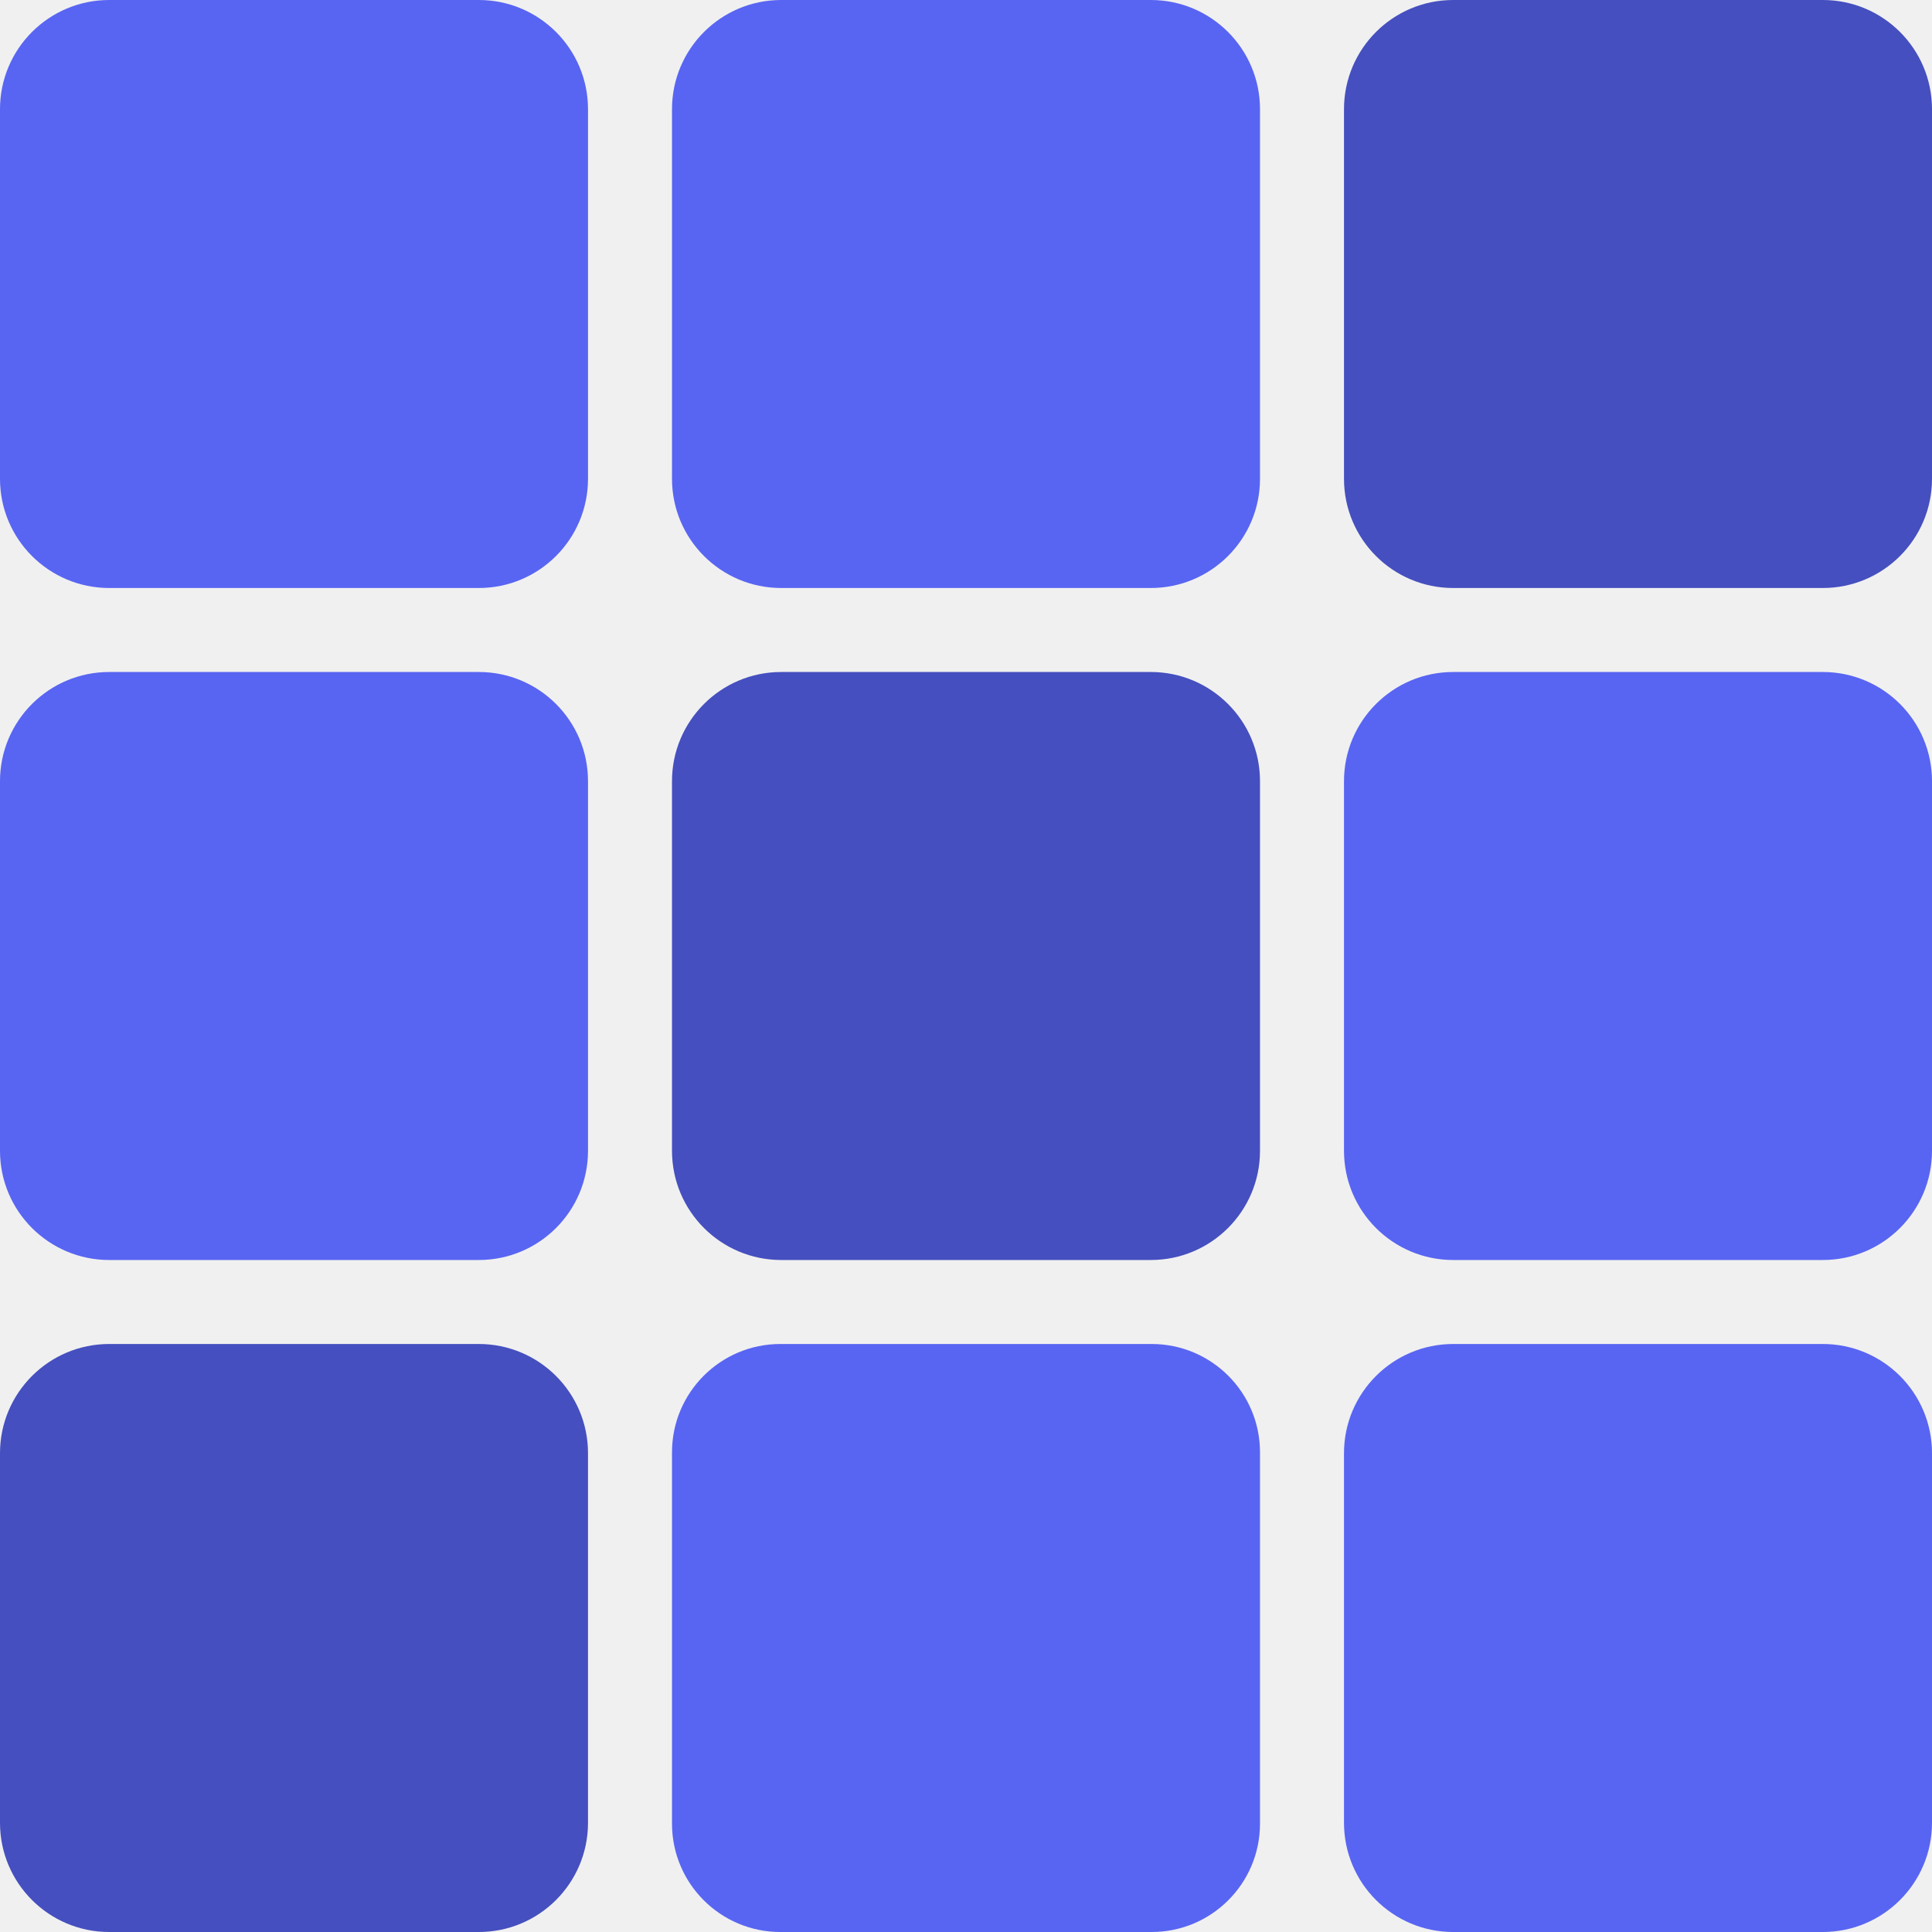
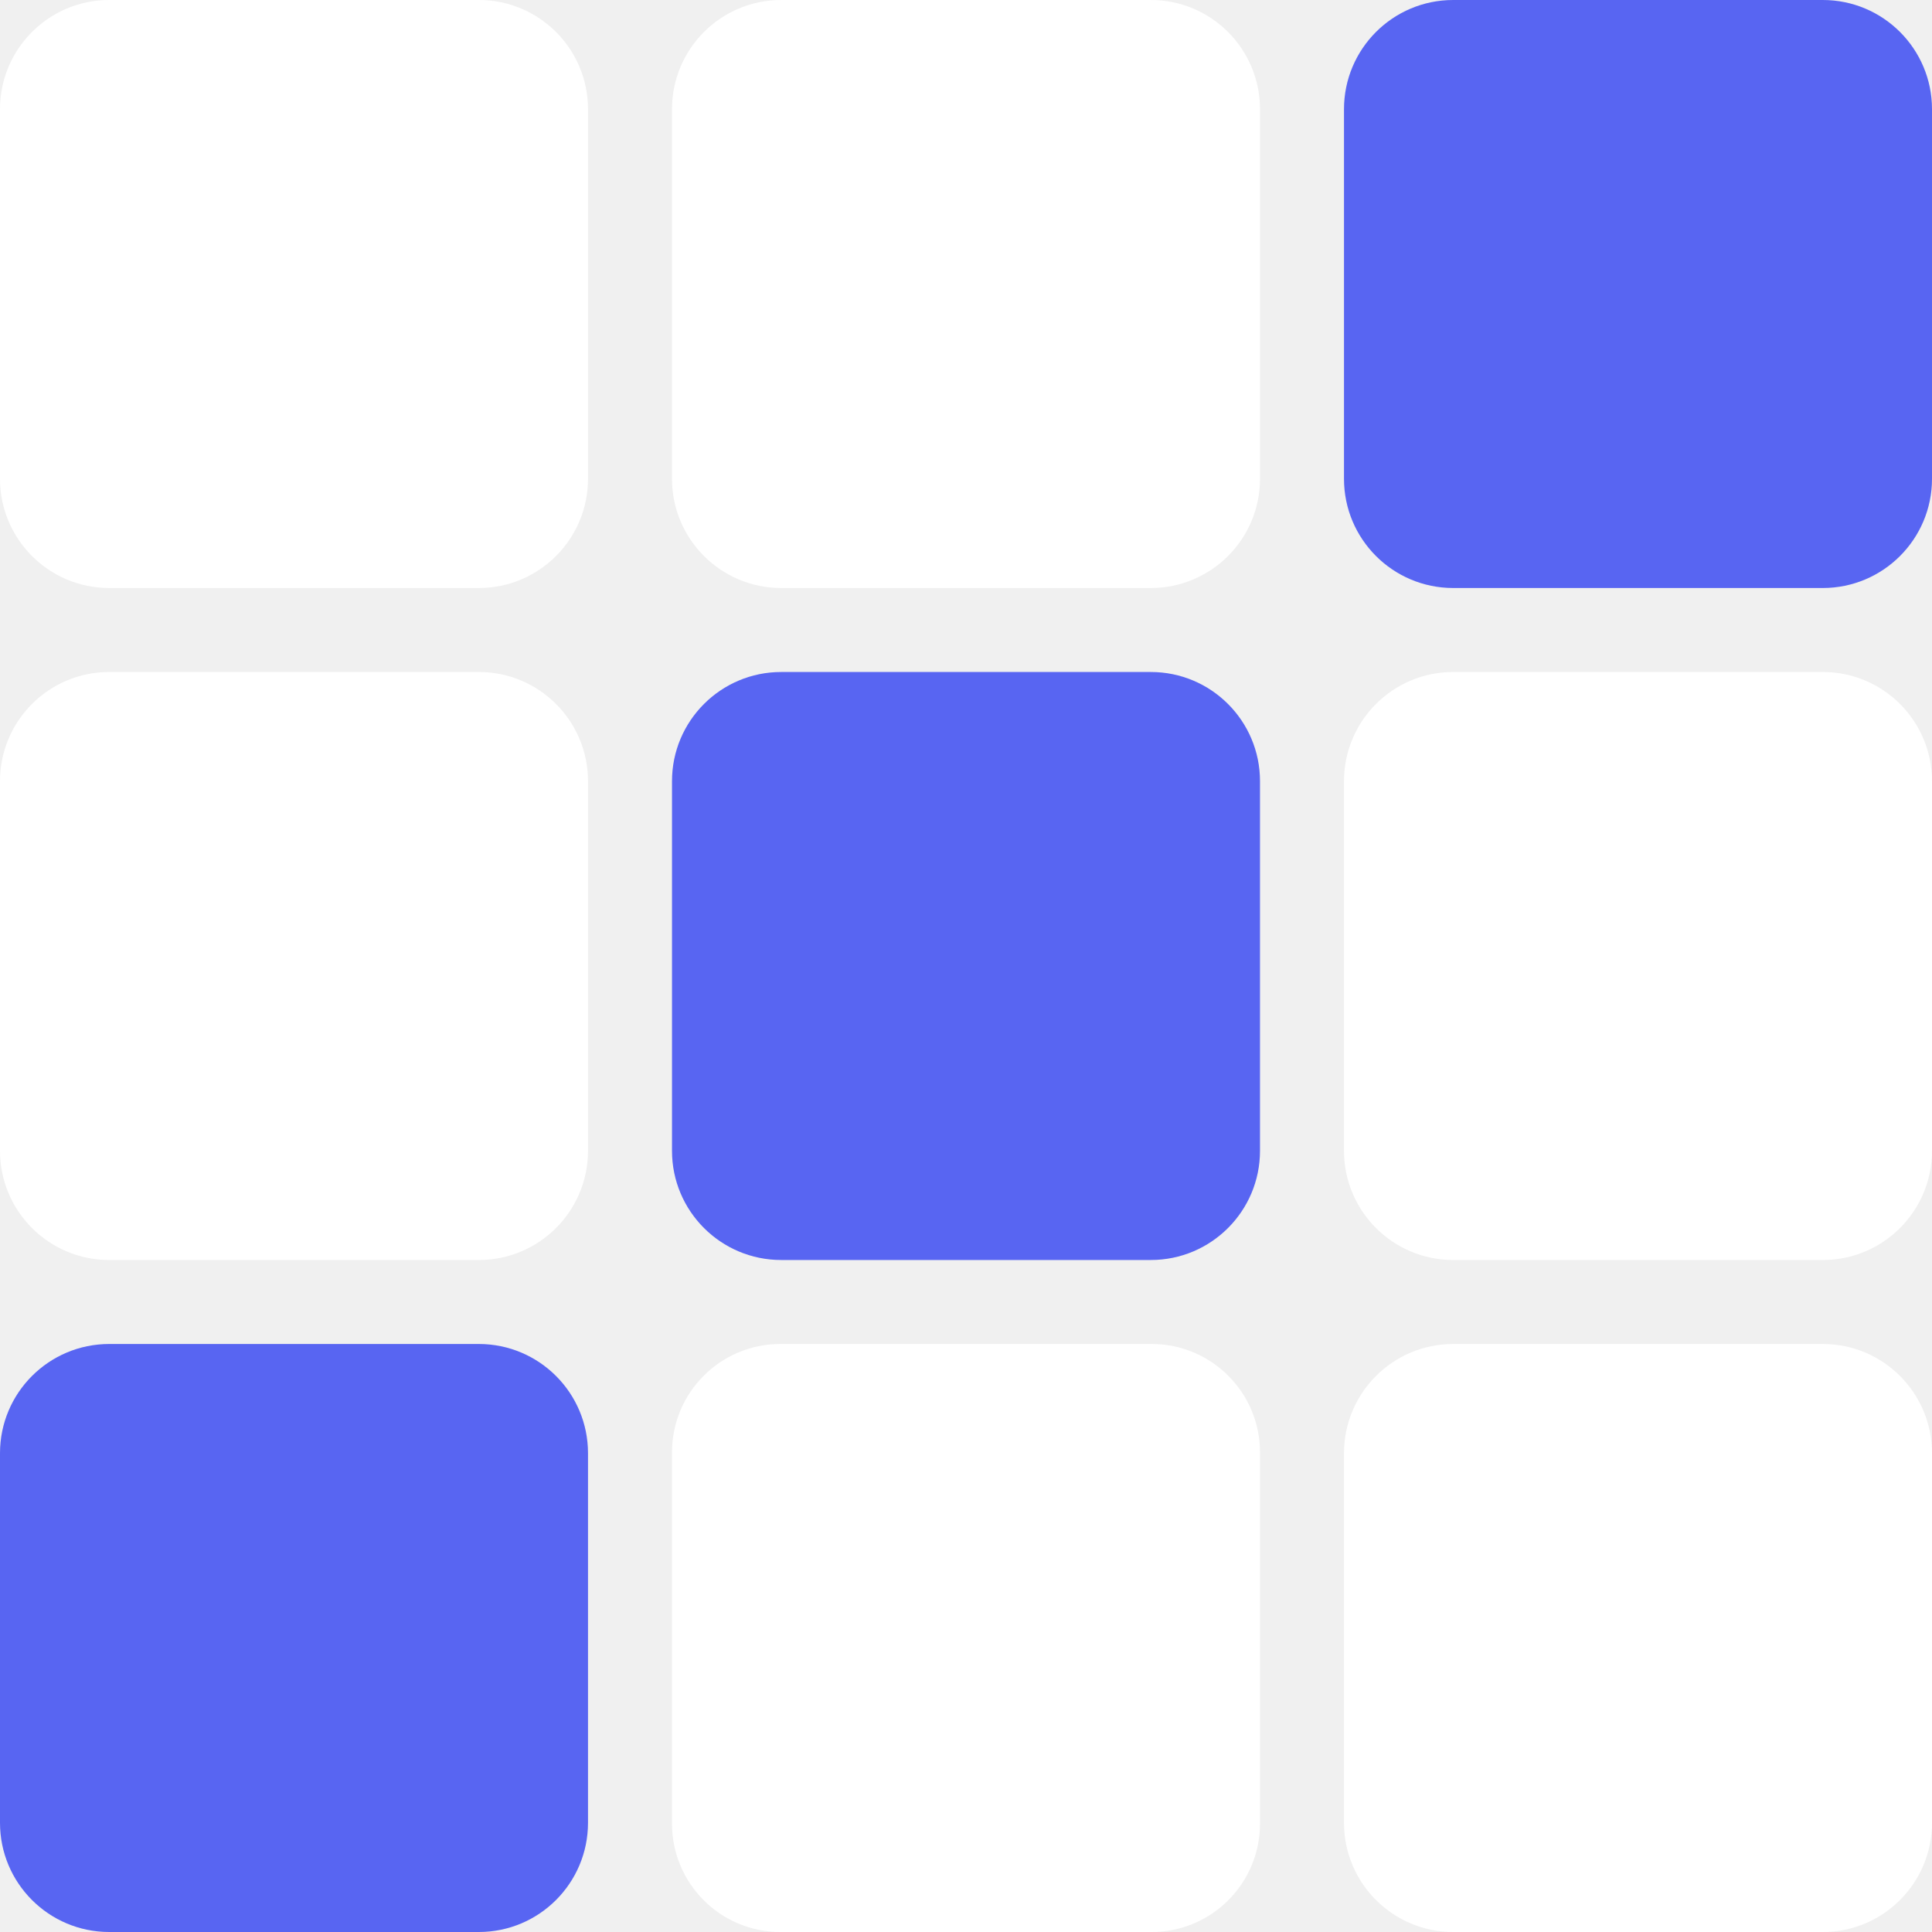
<svg xmlns="http://www.w3.org/2000/svg" width="200" height="200" viewBox="0 0 200 200" fill="none">
-   <rect width="60.87" height="60.87" rx="11.304" fill="#5865F2" />
-   <rect y="69.565" width="60.87" height="60.87" rx="11.304" fill="#5865F2" />
-   <rect y="139.13" width="60.87" height="60.87" rx="11.304" fill="#454FBF" />
-   <rect x="69.565" width="60.87" height="60.87" rx="11.304" fill="#5865F2" />
-   <rect x="69.565" y="69.565" width="60.87" height="60.87" rx="11.304" fill="#454FBF" />
-   <rect x="69.565" y="139.13" width="60.87" height="60.87" rx="11.217" fill="#5865F2" />
-   <rect x="139.13" width="60.87" height="60.87" rx="11.304" fill="#454FBF" />
-   <rect x="139.13" y="69.565" width="60.87" height="60.87" rx="11.304" fill="#5865F2" />
-   <rect x="139.13" y="139.13" width="60.87" height="60.87" rx="11.304" fill="#5865F2" />
+   <rect width="60.87" height="60.87" rx="11.304" fill="white" />
+   <rect y="69.565" width="60.87" height="60.87" rx="11.304" fill="white" />
+   <rect y="139.13" width="60.87" height="60.87" rx="11.304" fill="#5865F2" />
+   <rect x="69.565" width="60.87" height="60.87" rx="11.304" fill="white" />
+   <rect x="69.565" y="69.565" width="60.87" height="60.87" rx="11.304" fill="#5865F2" />
+   <rect x="69.565" y="139.13" width="60.87" height="60.87" rx="11.217" fill="white" />
+   <rect x="139.13" width="60.87" height="60.87" rx="11.304" fill="#5865F2" />
+   <rect x="139.13" y="69.565" width="60.87" height="60.87" rx="11.304" fill="white" />
+   <rect x="139.13" y="139.13" width="60.87" height="60.87" rx="11.304" fill="white" />
</svg>
